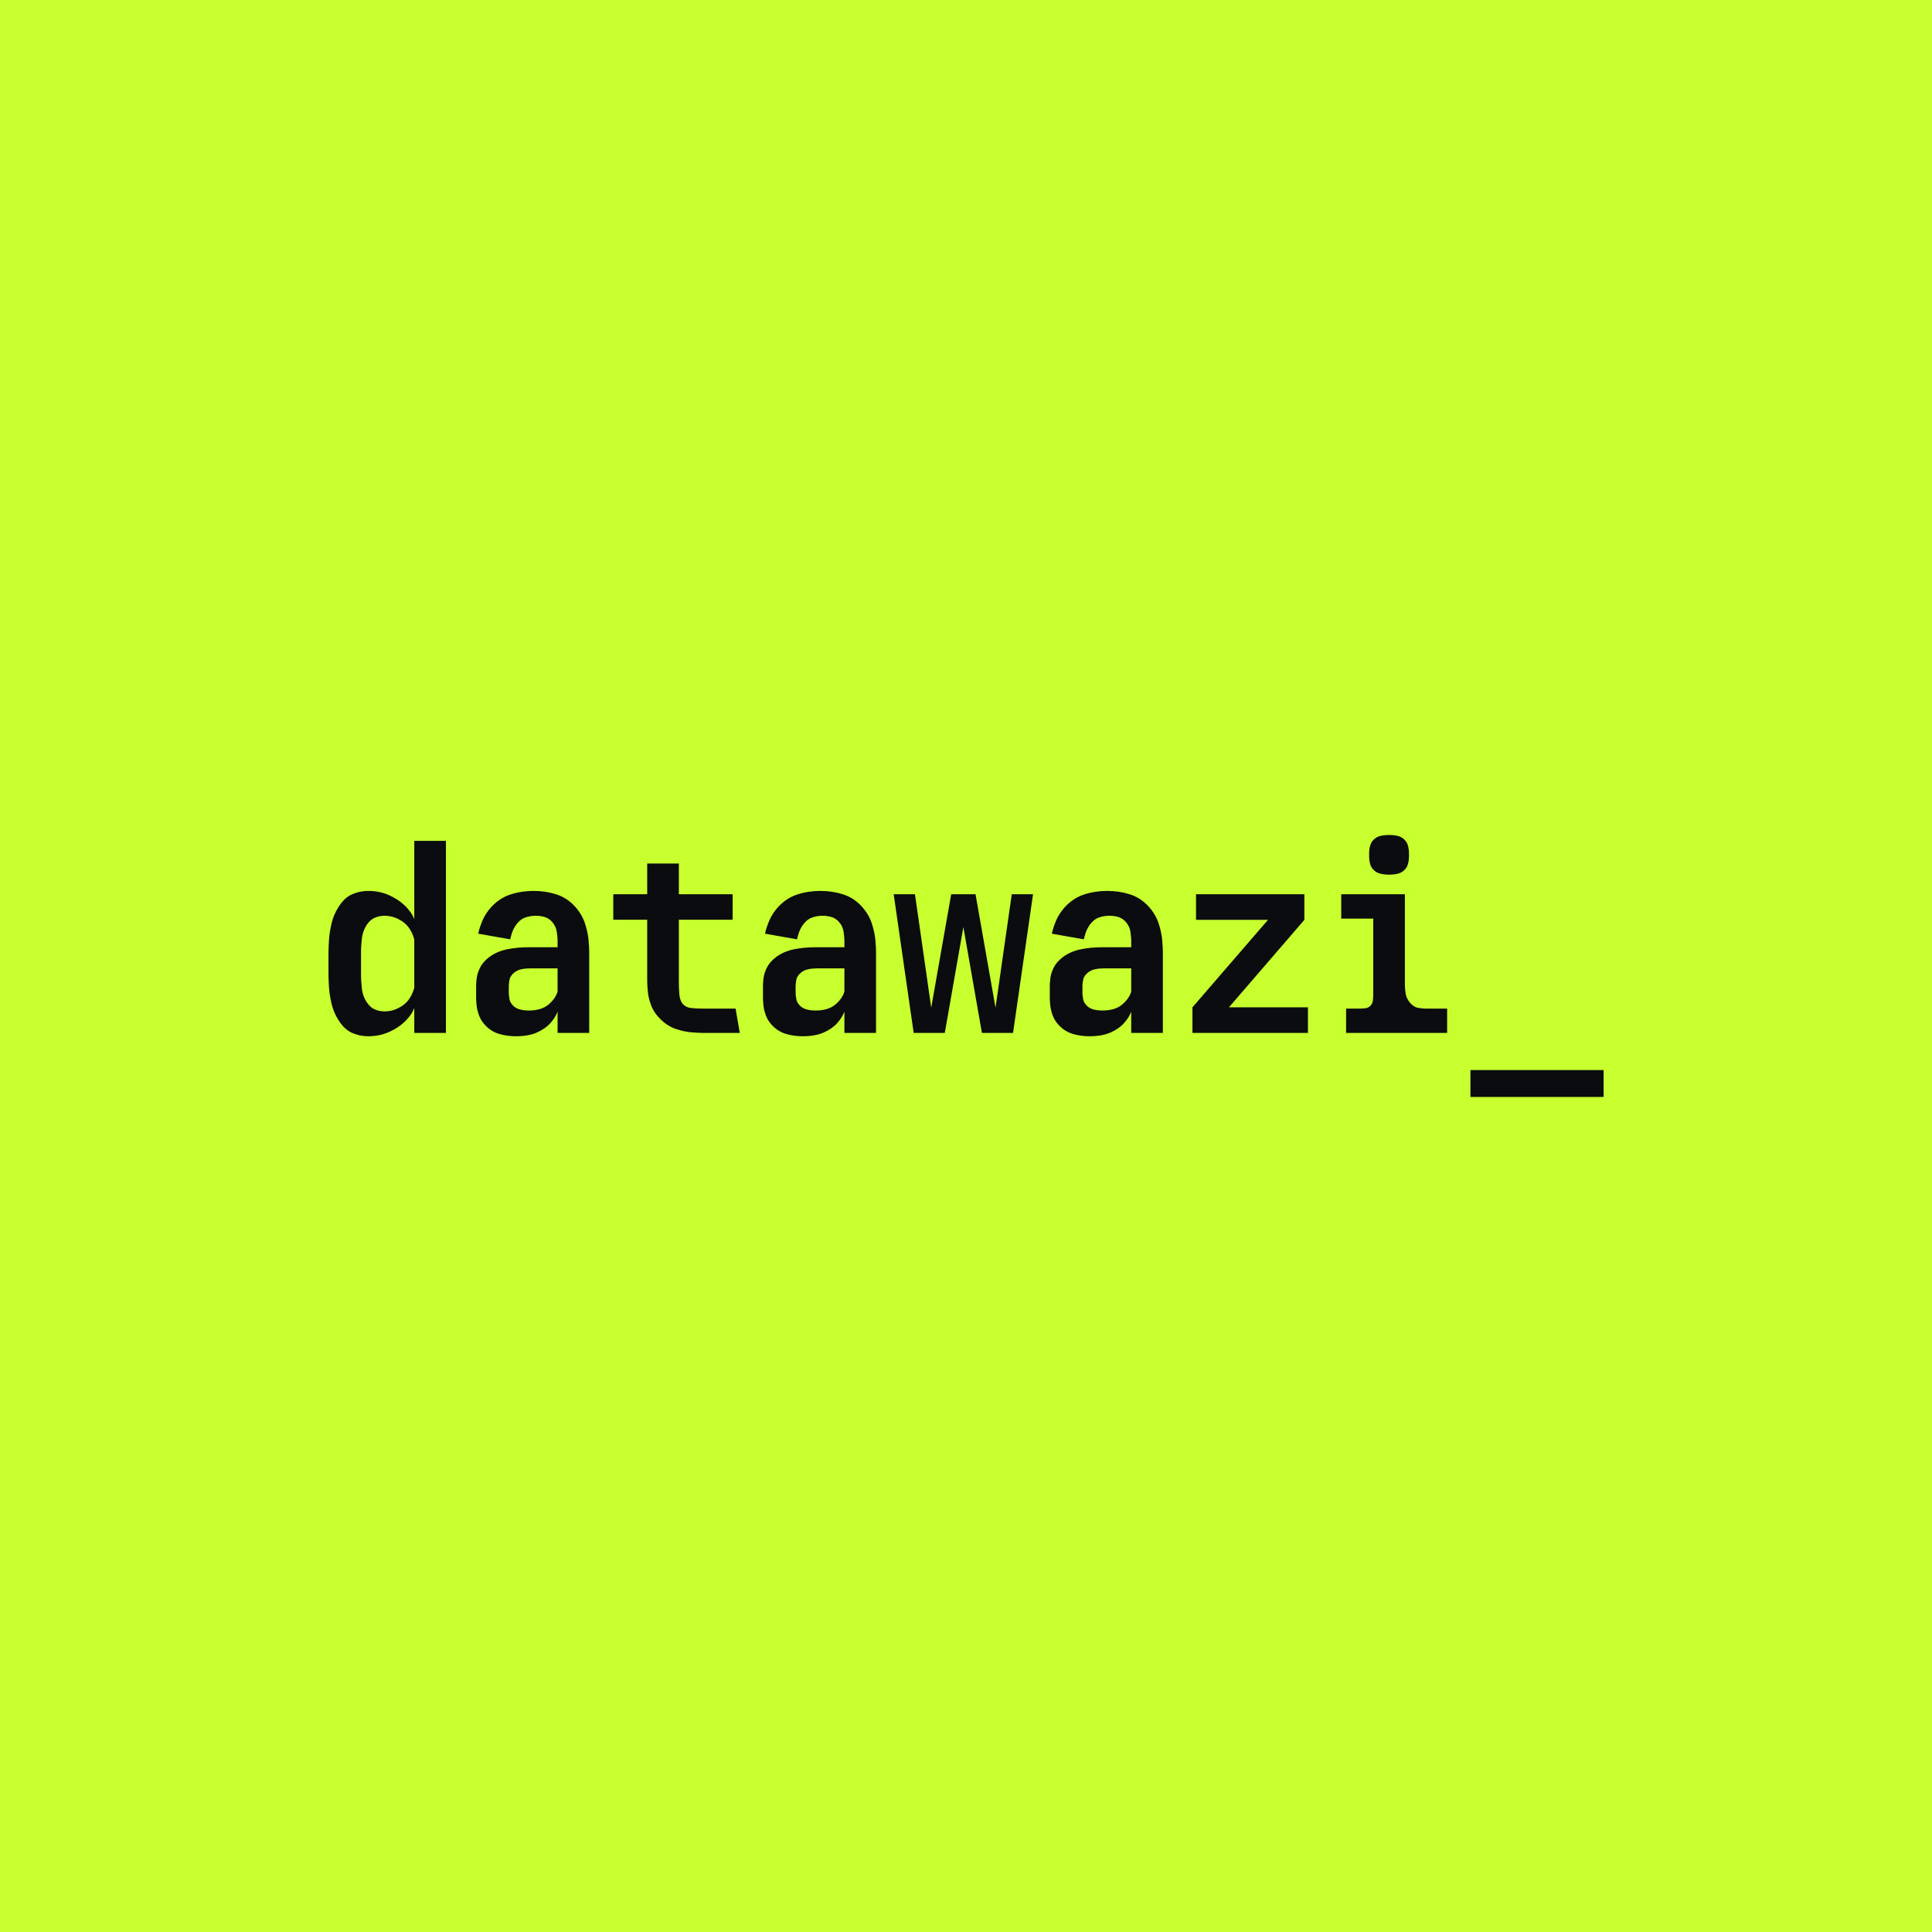
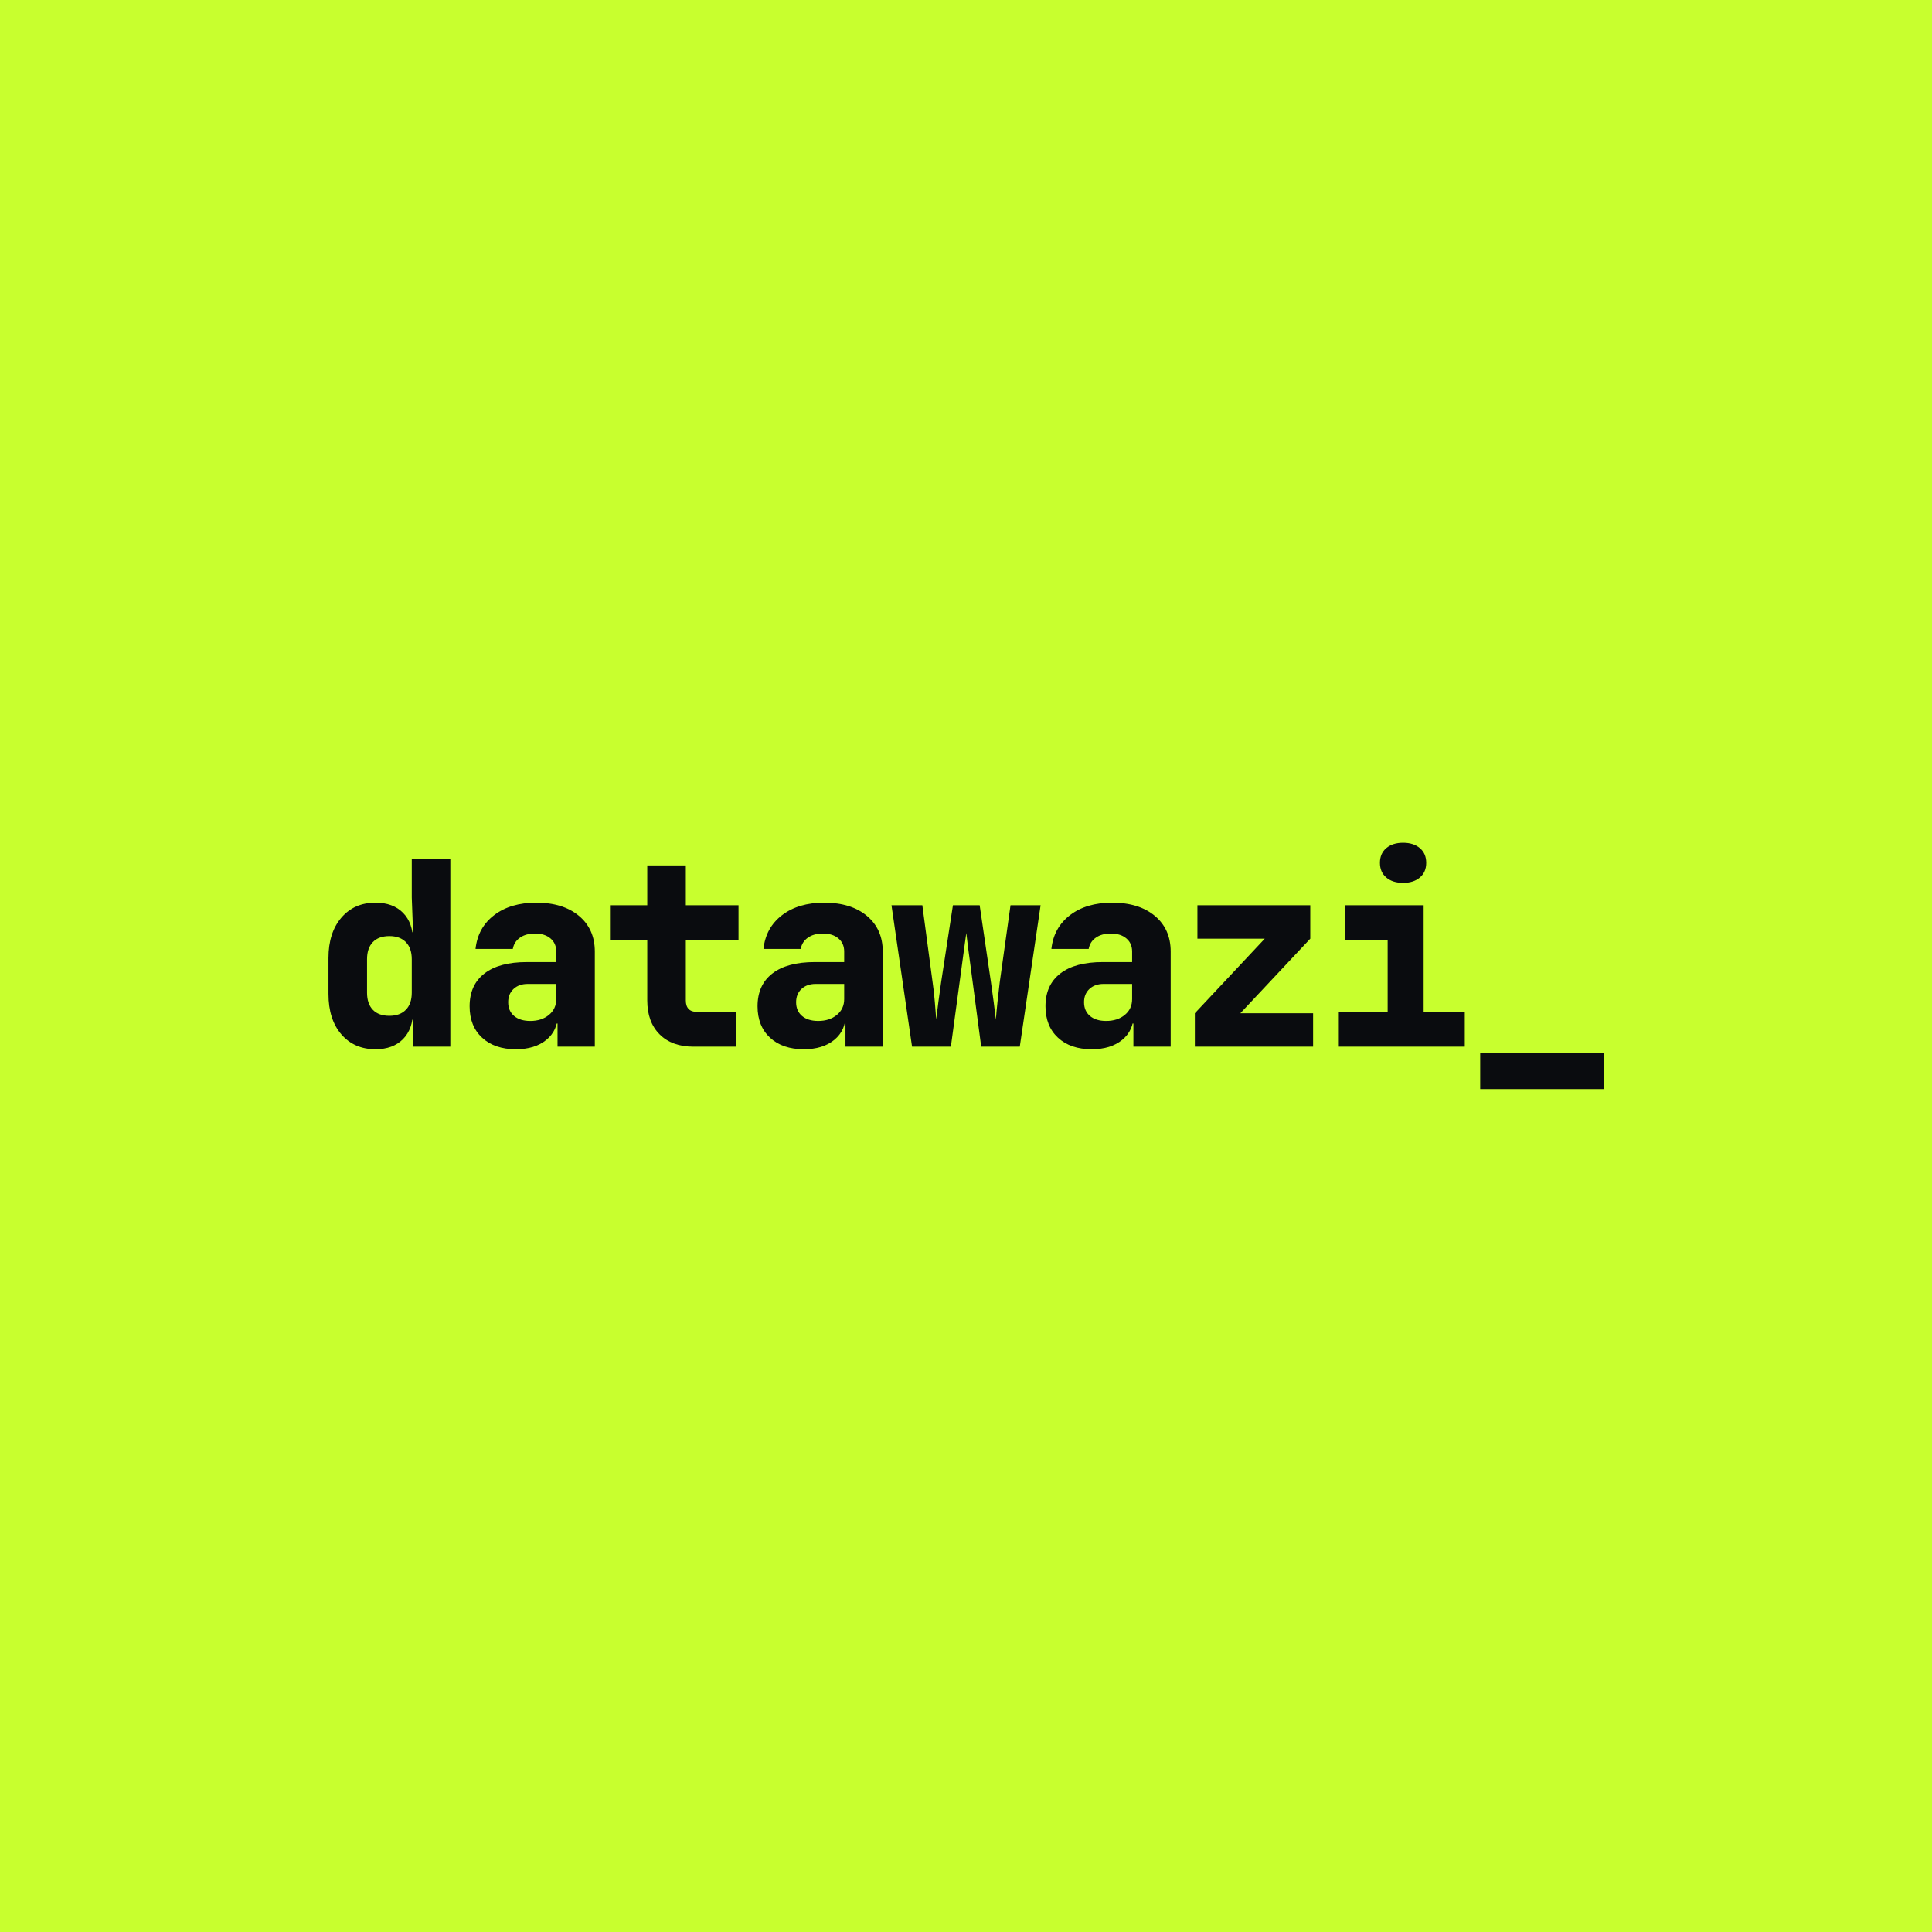
<svg xmlns="http://www.w3.org/2000/svg" viewBox="0 0 1080 1080" role="img" aria-label="datawazi_">
  <rect width="1080" height="1080" fill="#C8FF2E" />
-   <g transform="translate(174.9 436.4) scale(0.07158)">
-     <path fill="#0A0C0F" d="M1039 1970H792V1775Q771 1830 719.0 1880.5Q667 1931 593.0 1963.5Q519 1996 433 1996Q366 1996 306.0 1969.5Q246 1943 202 1873Q162 1812 145.5 1740.5Q129 1669 125.5 1607.5Q122 1546 122 1516V1341Q122 1311 125.5 1249.5Q129 1188 145.5 1116.5Q162 1045 202 984Q246 914 306.0 887.5Q366 861 433 861Q519 861 593.0 893.5Q667 926 719.0 976.5Q771 1027 792 1082V470H1039ZM792 1618V1239Q765 1144 699.0 1099.5Q633 1055 560 1055Q520 1055 484.5 1070.0Q449 1085 422 1124Q388 1176 382.0 1238.5Q376 1301 376 1327V1530Q376 1556 382.0 1618.5Q388 1681 422 1732Q449 1772 484.5 1787.0Q520 1802 560 1802Q633 1802 699.0 1757.5Q765 1713 792 1618Z" />
-     <path fill="#0A0C0F" d="M1584.0 1996Q1519.0 1996 1459.0 1979.0Q1399.0 1962 1354.0 1918Q1315.0 1880 1298.5 1835.5Q1282.0 1791 1278.5 1753.5Q1275.0 1716 1275.0 1697V1599Q1275.0 1580 1279.5 1542.0Q1284.0 1504 1305.5 1460.0Q1327.0 1416 1378.0 1377Q1438.0 1333 1516.5 1317.0Q1595.0 1301 1681.0 1301H1911.0V1246Q1911.0 1228 1905.0 1182.0Q1899.0 1136 1866.0 1100Q1841.0 1074 1809.0 1064.5Q1777.0 1055 1740.0 1055Q1693.0 1055 1653.0 1071.0Q1613.0 1087 1582.0 1133Q1566.0 1157 1556.5 1184.0Q1547.0 1211 1541.0 1239L1291.0 1195Q1302.0 1144 1325.5 1090.0Q1349.0 1036 1392.0 988Q1457.0 917 1542.5 889.0Q1628.0 861 1723.0 861Q1816.0 861 1900.0 887.5Q1984.0 914 2047.0 983Q2102.0 1044 2125.0 1115.0Q2148.0 1186 2153.0 1246.5Q2158.0 1307 2158.0 1337V1970H1911.0V1804Q1894.0 1849 1855.0 1893.0Q1816.0 1937 1750.0 1966.5Q1684.0 1996 1584.0 1996ZM1686.0 1795Q1785.0 1795 1840.0 1748.5Q1895.0 1702 1911.0 1647V1466H1693.0Q1658.0 1466 1626.5 1473.0Q1595.0 1480 1571.0 1500Q1540.0 1526 1535.0 1557.0Q1530.0 1588 1530.0 1601V1660Q1530.0 1673 1535.0 1704.5Q1540.0 1736 1569.0 1762Q1591.0 1781 1621.5 1788.0Q1652.0 1795 1686.0 1795Z" />
-     <path fill="#0A0C0F" d="M2611.0 647H2858.0V887H3278.0V1086H2858.0V1564Q2858.0 1622 2862.0 1669.5Q2866.0 1717 2889.0 1744Q2913.0 1771 2954.0 1775.5Q2995.0 1780 3045.0 1780H3301.0L3334.0 1970H3045.0Q3015.0 1970 2958.5 1965.5Q2902.0 1961 2837.5 1940.0Q2773.0 1919 2719.0 1867Q2665.0 1816 2642.5 1756.5Q2620.0 1697 2615.5 1645.0Q2611.0 1593 2611.0 1564V1086H2346.0V887H2611.0Z" />
-     <path fill="#0A0C0F" d="M3824.0 1996Q3759.0 1996 3699.0 1979.0Q3639.0 1962 3594.0 1918Q3555.0 1880 3538.5 1835.5Q3522.0 1791 3518.5 1753.5Q3515.0 1716 3515.0 1697V1599Q3515.0 1580 3519.5 1542.0Q3524.0 1504 3545.5 1460.0Q3567.0 1416 3618.0 1377Q3678.0 1333 3756.5 1317.0Q3835.0 1301 3921.0 1301H4151.0V1246Q4151.0 1228 4145.0 1182.0Q4139.0 1136 4106.0 1100Q4081.0 1074 4049.0 1064.5Q4017.0 1055 3980.0 1055Q3933.0 1055 3893.0 1071.0Q3853.0 1087 3822.0 1133Q3806.0 1157 3796.5 1184.0Q3787.0 1211 3781.0 1239L3531.0 1195Q3542.0 1144 3565.5 1090.0Q3589.0 1036 3632.0 988Q3697.0 917 3782.5 889.0Q3868.0 861 3963.0 861Q4056.0 861 4140.0 887.5Q4224.0 914 4287.0 983Q4342.0 1044 4365.0 1115.0Q4388.0 1186 4393.0 1246.5Q4398.0 1307 4398.0 1337V1970H4151.0V1804Q4134.0 1849 4095.0 1893.0Q4056.0 1937 3990.0 1966.5Q3924.0 1996 3824.0 1996ZM3926.0 1795Q4025.0 1795 4080.0 1748.5Q4135.0 1702 4151.0 1647V1466H3933.0Q3898.0 1466 3866.5 1473.0Q3835.0 1480 3811.0 1500Q3780.0 1526 3775.0 1557.0Q3770.0 1588 3770.0 1601V1660Q3770.0 1673 3775.0 1704.5Q3780.0 1736 3809.0 1762Q3831.0 1781 3861.5 1788.0Q3892.0 1795 3926.0 1795Z" />
-     <path fill="#0A0C0F" d="M4692.0 1970 4536.0 887H4702.0L4829.0 1773L4985.0 887H5175.0L5331.0 1773L5458.0 887H5624.0L5468.0 1970H5225.0L5080.0 1143L4935.0 1970Z" />
-     <path fill="#0A0C0F" d="M6064.0 1996Q5999.0 1996 5939.0 1979.0Q5879.0 1962 5834.0 1918Q5795.0 1880 5778.5 1835.5Q5762.0 1791 5758.5 1753.5Q5755.0 1716 5755.0 1697V1599Q5755.0 1580 5759.5 1542.0Q5764.0 1504 5785.5 1460.0Q5807.0 1416 5858.0 1377Q5918.0 1333 5996.5 1317.0Q6075.0 1301 6161.0 1301H6391.0V1246Q6391.0 1228 6385.0 1182.0Q6379.0 1136 6346.0 1100Q6321.0 1074 6289.0 1064.5Q6257.0 1055 6220.0 1055Q6173.0 1055 6133.0 1071.0Q6093.0 1087 6062.0 1133Q6046.0 1157 6036.5 1184.0Q6027.0 1211 6021.0 1239L5771.0 1195Q5782.0 1144 5805.5 1090.0Q5829.0 1036 5872.0 988Q5937.0 917 6022.5 889.0Q6108.0 861 6203.0 861Q6296.0 861 6380.0 887.5Q6464.0 914 6527.0 983Q6582.0 1044 6605.0 1115.0Q6628.0 1186 6633.0 1246.5Q6638.0 1307 6638.0 1337V1970H6391.0V1804Q6374.0 1849 6335.0 1893.0Q6296.0 1937 6230.0 1966.5Q6164.0 1996 6064.0 1996ZM6166.0 1795Q6265.0 1795 6320.0 1748.5Q6375.0 1702 6391.0 1647V1466H6173.0Q6138.0 1466 6106.5 1473.0Q6075.0 1480 6051.0 1500Q6020.0 1526 6015.0 1557.0Q6010.0 1588 6010.0 1601V1660Q6010.0 1673 6015.0 1704.5Q6020.0 1736 6049.0 1762Q6071.0 1781 6101.5 1788.0Q6132.0 1795 6166.0 1795Z" />
-     <path fill="#0A0C0F" d="M6869.0 1970V1770L7459.0 1087H6897.0V887H7743.0V1087L7154.0 1770H7771.0V1970Z" />
-     <path fill="#0A0C0F" d="M8405.0 734Q8370.0 734 8339.0 727.0Q8308.0 720 8287.0 700Q8265.0 680 8257.0 651.0Q8249.0 622 8249.0 592V567Q8249.0 536 8257.0 507.0Q8265.0 478 8287.0 458Q8308.0 438 8339.0 431.0Q8370.0 424 8405.0 424Q8440.0 424 8470.5 431.0Q8501.0 438 8522.0 458Q8544.0 478 8552.0 507.0Q8560.0 536 8560.0 567V592Q8560.0 622 8552.0 651.0Q8544.0 680 8522.0 700Q8501.0 720 8470.5 727.0Q8440.0 734 8405.0 734ZM8069.0 1970V1780H8168.0Q8194.0 1780 8217.5 1777.5Q8241.0 1775 8258.0 1759Q8275.0 1742 8278.0 1718.0Q8281.0 1694 8281.0 1668V1077H8031.0V887H8528.0V1595Q8528.0 1613 8533.0 1656.0Q8538.0 1699 8568.0 1734Q8597.0 1769 8633.5 1774.5Q8670.0 1780 8685.0 1780H8858.0V1970Z" />
-     <path fill="#0A0C0F" d="M9040.0 2470V2260H10080.0V2470Z" />
+   <g transform="translate(175.0 438.5) scale(0.14371)">
+     <path fill="#0A0C0F" d="M243 1030Q160 1030 110.0 972.0Q60 914 60 815V675Q60 577 110.0 518.5Q160 460 243 460Q311 460 350.0 499.5Q389 539 389 610L354 575H389L384 440V290H534V1020H389V915H354L389 880Q389 951 350.0 990.5Q311 1030 243 1030ZM297 900Q338 900 361.0 876.5Q384 853 384 810V680Q384 637 361.0 613.5Q338 590 297 590Q255 590 232.5 613.5Q210 637 210 680V810Q210 853 232.5 876.5Q255 900 297 900Z" />
+     <path fill="#0A0C0F" d="M789.0 1030Q706.0 1030 657.5 985.0Q609.0 940 609.0 863Q609.0 780 666.5 735.5Q724.0 691 832.0 691H946.0V650Q946.0 618 923.5 599.0Q901.0 580 863.0 580Q828.0 580 805.0 596.0Q782.0 612 777.0 640H632.0Q641.0 557 704.5 508.5Q768.0 460 868.0 460Q973.0 460 1034.5 511.5Q1096.0 563 1096.0 650V1020H951.0V930H927.0L952.0 895Q952.0 957 907.5 993.5Q863.0 1030 789.0 1030ZM845.0 920Q889.0 920 917.5 896.5Q946.0 873 946.0 835V776H835.0Q801.0 776 780.0 795.5Q759.0 815 759.0 847Q759.0 881 782.0 900.5Q805.0 920 845.0 920Z" />
+     <path fill="#0A0C0F" d="M1480.0 1020Q1396.0 1020 1348.0 972.0Q1300.0 924 1300.0 840V605H1155.0V470H1300.0V315H1450.0V470H1655.0V605H1450.0V840Q1450.0 885 1495.0 885H1645.0V1020Z" />
+     <path fill="#0A0C0F" d="M1909.0 1030Q1826.0 1030 1777.5 985.0Q1729.0 940 1729.0 863Q1729.0 780 1786.5 735.5Q1844.0 691 1952.0 691H2066.0V650Q2066.0 618 2043.5 599.0Q2021.0 580 1983.0 580Q1948.0 580 1925.0 596.0Q1902.0 612 1897.0 640H1752.0Q1761.0 557 1824.5 508.5Q1888.0 460 1988.0 460Q2093.0 460 2154.5 511.5Q2216.0 563 2216.0 650V1020H2071.0V930H2047.0L2072.0 895Q2072.0 957 2027.5 993.5Q1983.0 1030 1909.0 1030ZM1965.0 920Q2009.0 920 2037.5 896.5Q2066.0 873 2066.0 835V776H1955.0Q1921.0 776 1900.0 795.5Q1879.0 815 1879.0 847Q1879.0 881 1902.0 900.5Q1925.0 920 1965.0 920Z" />
+     <path fill="#0A0C0F" d="M2330.0 1020 2250.0 470H2370.0L2410.0 770Q2415.0 803 2418.5 845.0Q2422.0 887 2424.0 914Q2427.0 887 2432.5 845.5Q2438.0 804 2443.0 770L2489.0 470H2593.0L2637.0 770Q2642.0 804 2647.5 846.0Q2653.0 888 2656.0 915Q2658.0 887 2662.5 844.5Q2667.0 802 2671.0 770L2713.0 470H2830.0L2749.0 1020H2599.0L2558.0 710Q2554.0 682 2549.0 643.0Q2544.0 604 2541.0 578Q2537.0 604 2532.0 643.0Q2527.0 682 2523.0 710L2481.0 1020Z" />
+     <path fill="#0A0C0F" d="M3029.0 1030Q2946.0 1030 2897.5 985.0Q2849.0 940 2849.0 863Q2849.0 780 2906.5 735.5Q2964.0 691 3072.0 691H3186.0V650Q3186.0 618 3163.5 599.0Q3141.0 580 3103.0 580Q3068.0 580 3045.0 596.0Q3022.0 612 3017.0 640H2872.0Q2881.0 557 2944.5 508.5Q3008.0 460 3108.0 460Q3213.0 460 3274.5 511.5Q3336.0 563 3336.0 650V1020H3191.0V930H3167.0L3192.0 895Q3192.0 957 3147.5 993.5Q3103.0 1030 3029.0 1030ZM3085.0 920Q3129.0 920 3157.5 896.5Q3186.0 873 3186.0 835V776H3075.0Q3041.0 776 3020.0 795.5Q2999.0 815 2999.0 847Q2999.0 881 3022.0 900.5Q3045.0 920 3085.0 920Z" />
+     <path fill="#0A0C0F" d="M3430.0 1020V890L3702.0 600H3440.0V470H3879.0V600L3607.0 890H3890.0V1020Z" />
+     <path fill="#0A0C0F" d="M3990.0 1020V884H4180.0V605H4015.0V470H4320.0V884H4480.0V1020ZM4240.0 383Q4199.0 383 4174.5 362.0Q4150.0 341 4150.0 305Q4150.0 269 4174.5 248.0Q4199.0 227 4240.0 227Q4281.0 227 4305.5 248.0Q4330.0 269 4330.0 305Q4330.0 341 4305.5 362.0Q4281.0 383 4240.0 383Z" />
+     <path fill="#0A0C0F" d="M4540.0 1185V1045H5020.0V1185Z" />
  </g>
</svg>
